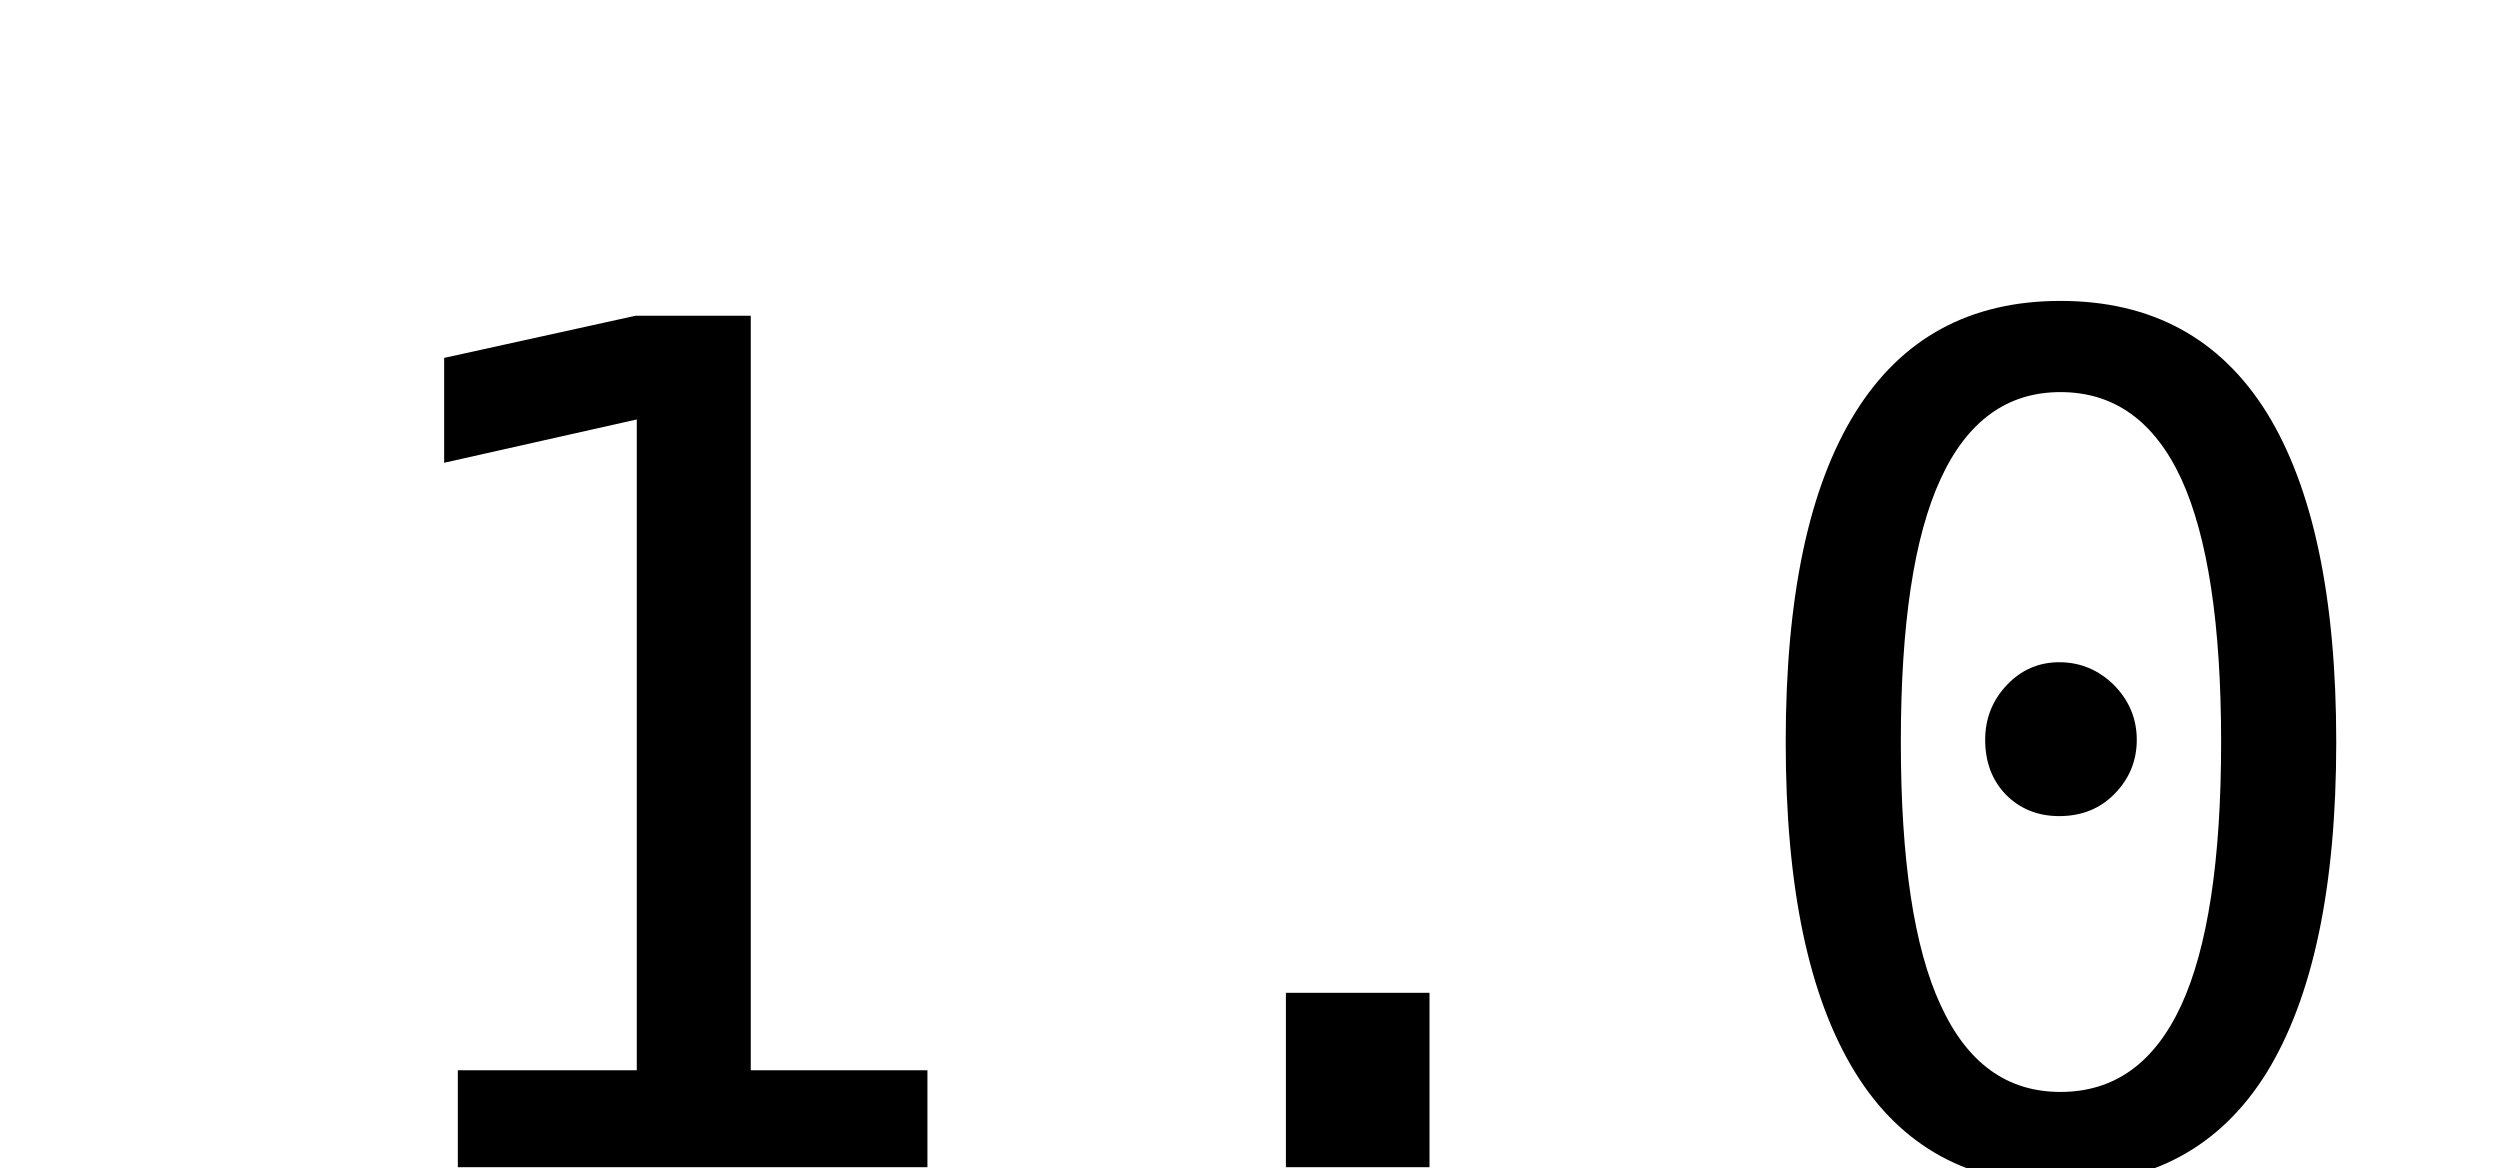
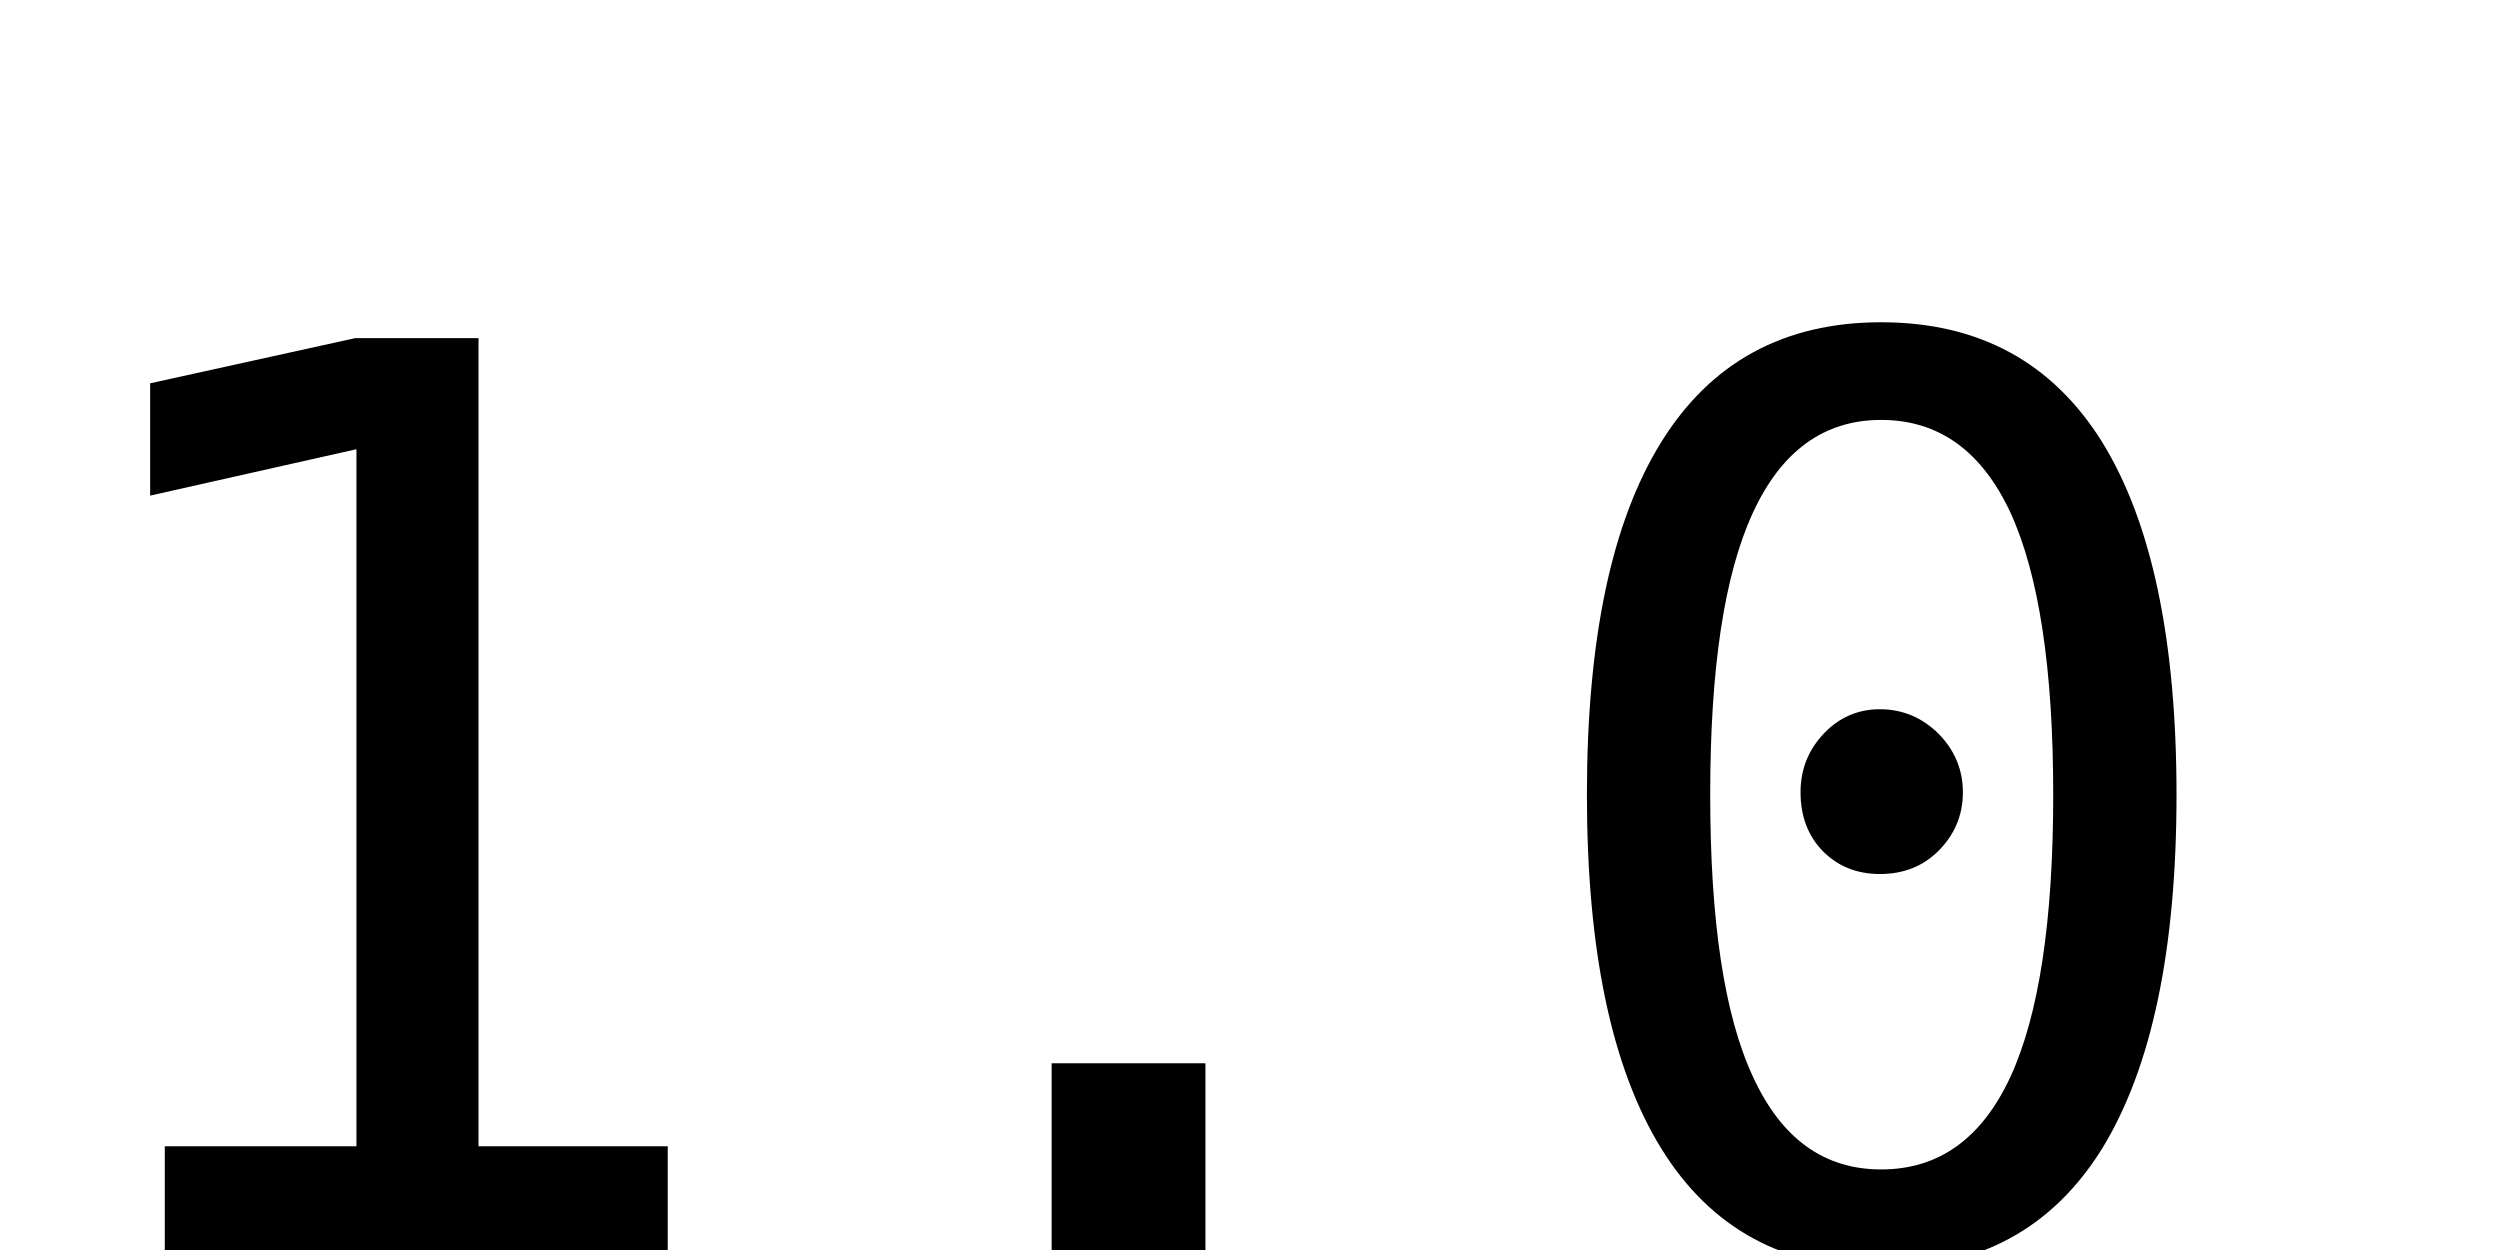
- <svg xmlns="http://www.w3.org/2000/svg" xml:lang="en-GB" width="auto" height="1em">
+ <svg xmlns="http://www.w3.org/2000/svg" xml:lang="en-GB" width="2em" height="1em">
  <style>
        svg {
            font-family: monospace;
            font-size: medium;
        }
    </style>
  <text x="0" y="0">
    <tspan x="0" dy="1em">1.0</tspan>
  </text>
</svg>
